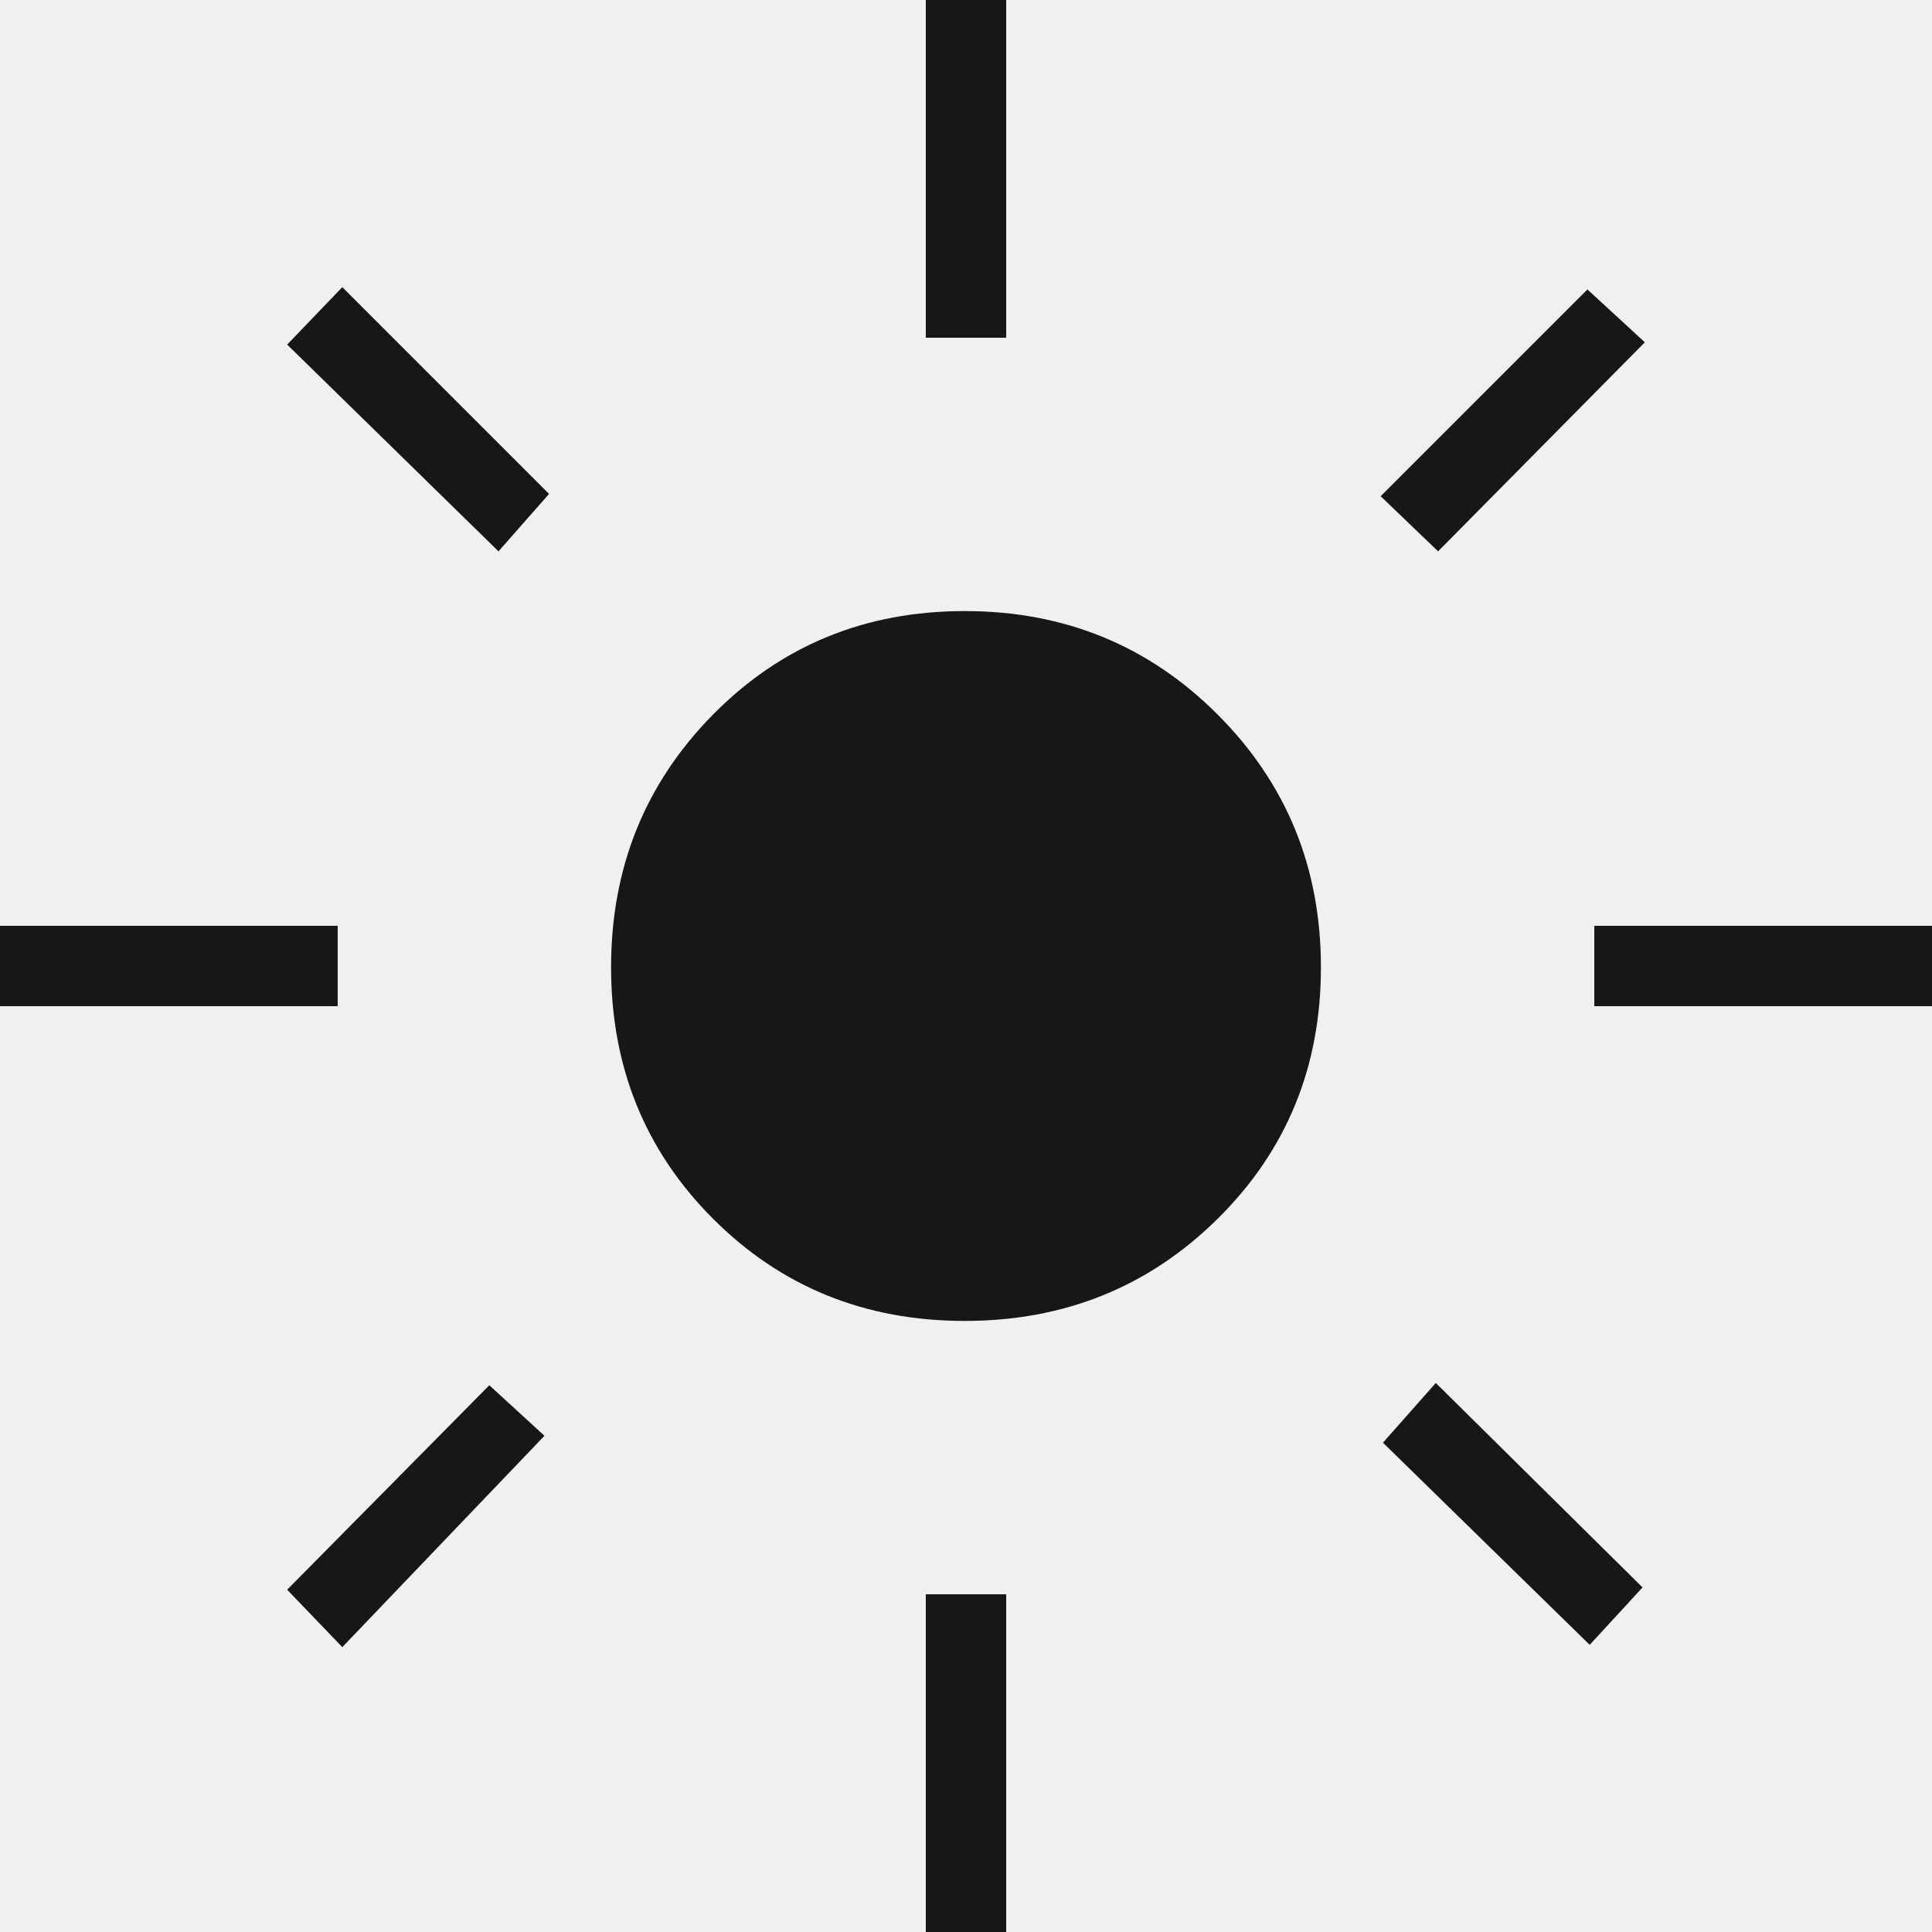
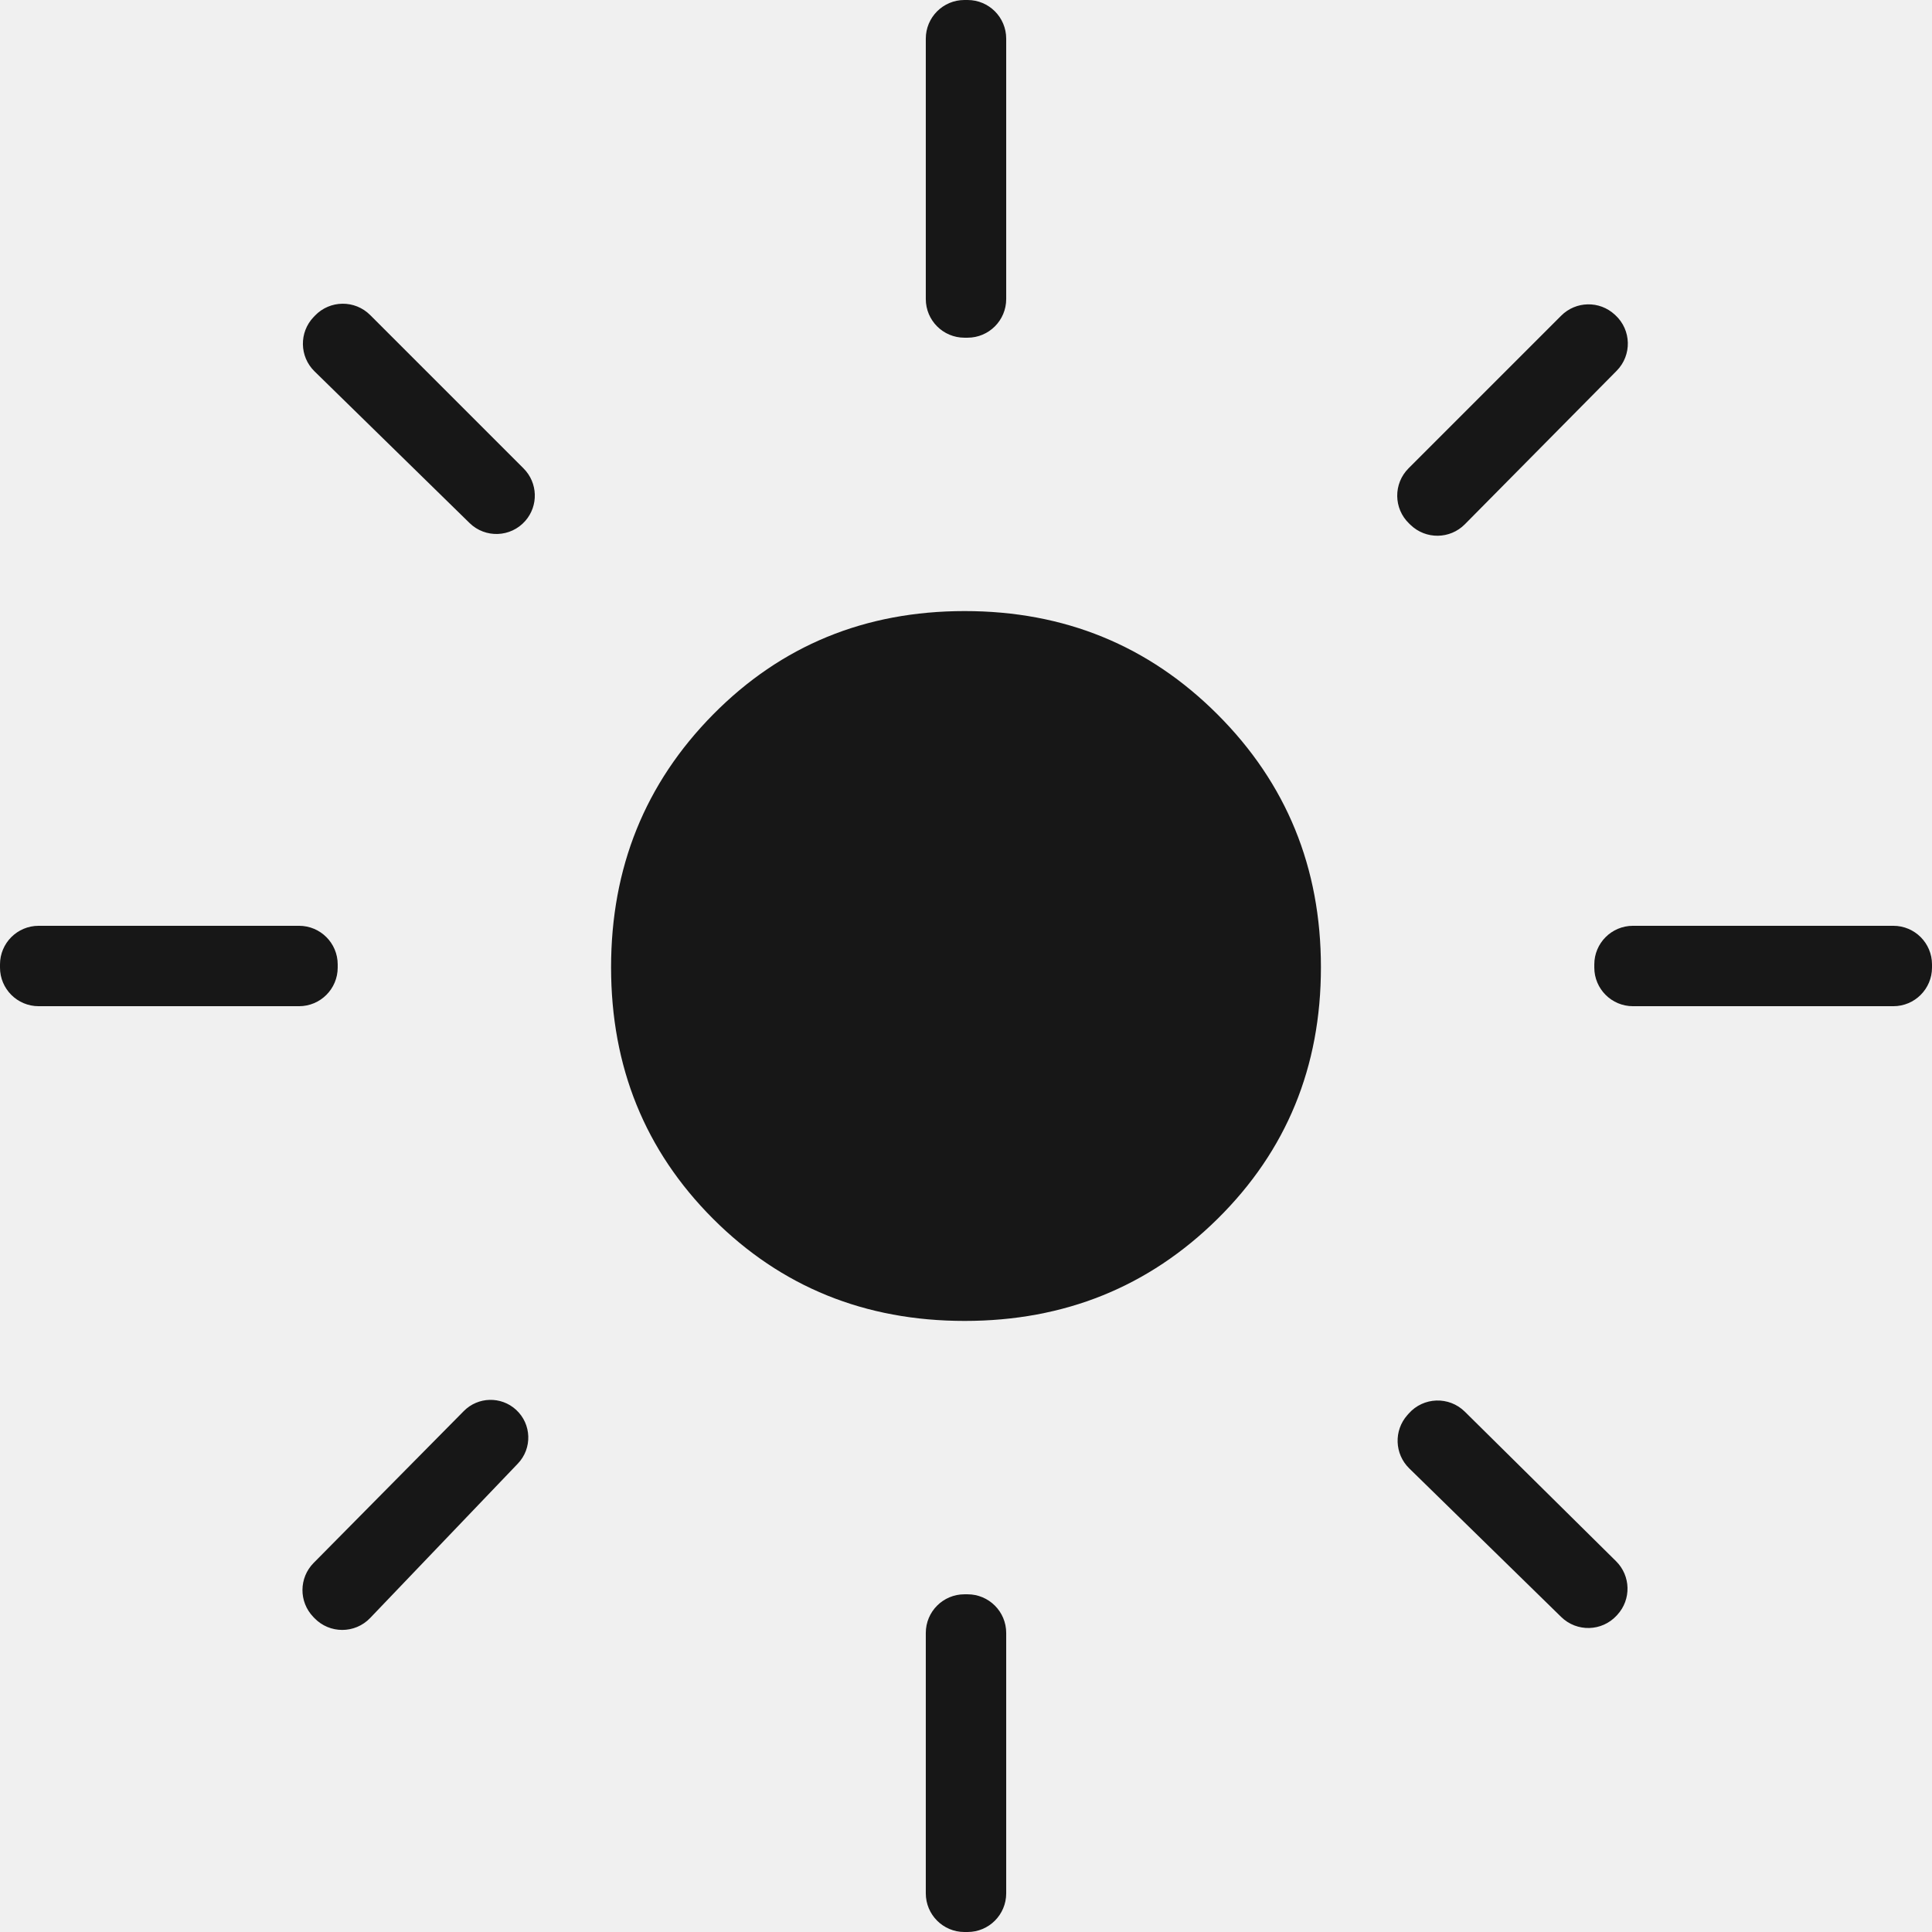
<svg xmlns="http://www.w3.org/2000/svg" width="500" height="500" viewBox="0 0 500 500" fill="none">
-   <g clip-path="url(#clip0_31_125)">
-     <path d="M249.661 341.855C223.874 341.855 202.174 333.05 184.56 315.44C166.95 297.826 158.145 276.126 158.145 250.339C158.145 224.548 166.95 202.735 184.56 184.899C202.174 167.063 223.874 158.145 249.661 158.145C275.452 158.145 297.265 167.063 315.101 184.899C332.937 202.735 341.855 224.548 341.855 250.339C341.855 276.126 332.937 297.826 315.101 315.44C297.265 333.05 275.452 341.855 249.661 341.855ZM87.396 260.404H0V239.596H87.396V260.404ZM500 260.404H412.604V239.596H500V260.404ZM239.596 87.396V0H260.404V87.396H239.596ZM239.596 500V412.604H260.404V500H239.596ZM129.013 142.687L74.316 89.18L88.585 74.316L142.093 127.824L129.013 142.687ZM411.415 425.684L357.907 373.365L371.581 357.907L425.089 410.82L411.415 425.684ZM357.313 128.419L410.82 74.911L425.684 88.585L372.176 142.687L357.313 128.419ZM74.316 411.415L126.635 358.502L140.904 371.581L88.585 426.278L74.316 411.415Z" fill="#171717" />
+   <g clip-path="url(#clip0_142_185)">
+     <path d="M249.661 341.855C223.874 341.855 202.174 333.05 184.56 315.44C166.95 297.826 158.145 276.126 158.145 250.339C158.145 224.548 166.95 202.735 184.56 184.899C202.174 167.063 223.874 158.145 249.661 158.145C275.452 158.145 297.265 167.063 315.101 184.899C332.937 202.735 341.855 224.548 341.855 250.339C341.855 276.126 332.937 297.826 315.101 315.44C297.265 333.05 275.452 341.855 249.661 341.855ZM87.396 250.404C87.396 255.927 82.919 260.404 77.396 260.404H10C4.477 260.404 0 255.927 0 250.404V249.596C0 244.073 4.477 239.596 10 239.596H77.396C82.919 239.596 87.396 244.073 87.396 249.596V250.404ZM500 250.404C500 255.927 495.523 260.404 490 260.404H422.604C417.081 260.404 412.604 255.927 412.604 250.404V249.596C412.604 244.073 417.081 239.596 422.604 239.596H490C495.523 239.596 500 244.073 500 249.596V250.404ZM249.596 87.396C244.073 87.396 239.596 82.919 239.596 77.396V10C239.596 4.477 244.073 3.05176e-05 249.596 3.05176e-05H250.404C255.927 3.05176e-05 260.404 4.477 260.404 10V77.396C260.404 82.919 255.927 87.396 250.404 87.396H249.596ZM249.596 500C244.073 500 239.596 495.523 239.596 490V422.604C239.596 417.081 244.073 412.604 249.596 412.604H250.404C255.927 412.604 260.404 417.081 260.404 422.604V490C260.404 495.523 255.927 500 250.404 500H249.596ZM135.934 134.823C132.172 139.098 125.595 139.343 121.525 135.362L81.398 96.107C77.476 92.271 77.377 85.991 81.177 82.033L81.517 81.679C85.397 77.637 91.84 77.572 95.802 81.533L135.5 121.232C139.207 124.939 139.397 130.888 135.934 134.823ZM418.395 418.097C414.575 422.249 408.078 422.421 404.044 418.477L364.709 380.016C360.899 376.29 360.679 370.231 364.21 366.24L364.577 365.825C368.381 361.525 375.016 361.304 379.098 365.341L418.231 404.038C422.058 407.823 422.203 413.958 418.558 417.919L418.395 418.097ZM364.675 135.487C360.634 131.607 360.568 125.163 364.53 121.202L404.038 81.693C407.829 77.903 413.934 77.775 417.88 81.405L418.054 81.565C422.222 85.401 422.376 91.929 418.393 95.957L379.104 135.682C375.261 139.568 369.011 139.649 365.069 135.864L364.675 135.487ZM81.064 418.443C77.309 414.532 77.355 408.342 81.166 404.487L120.031 365.181C123.718 361.452 129.693 361.305 133.559 364.849C137.59 368.544 137.796 374.83 134.016 378.782L95.798 418.737C91.865 422.849 85.299 422.855 81.358 418.75L81.064 418.443Z" fill="#171717" />
  </g>
  <defs>
-     <clipPath id="clip0_31_125">
+     <clipPath id="clip0_142_185">
      <rect width="500" height="500" fill="white" />
    </clipPath>
  </defs>
</svg>
